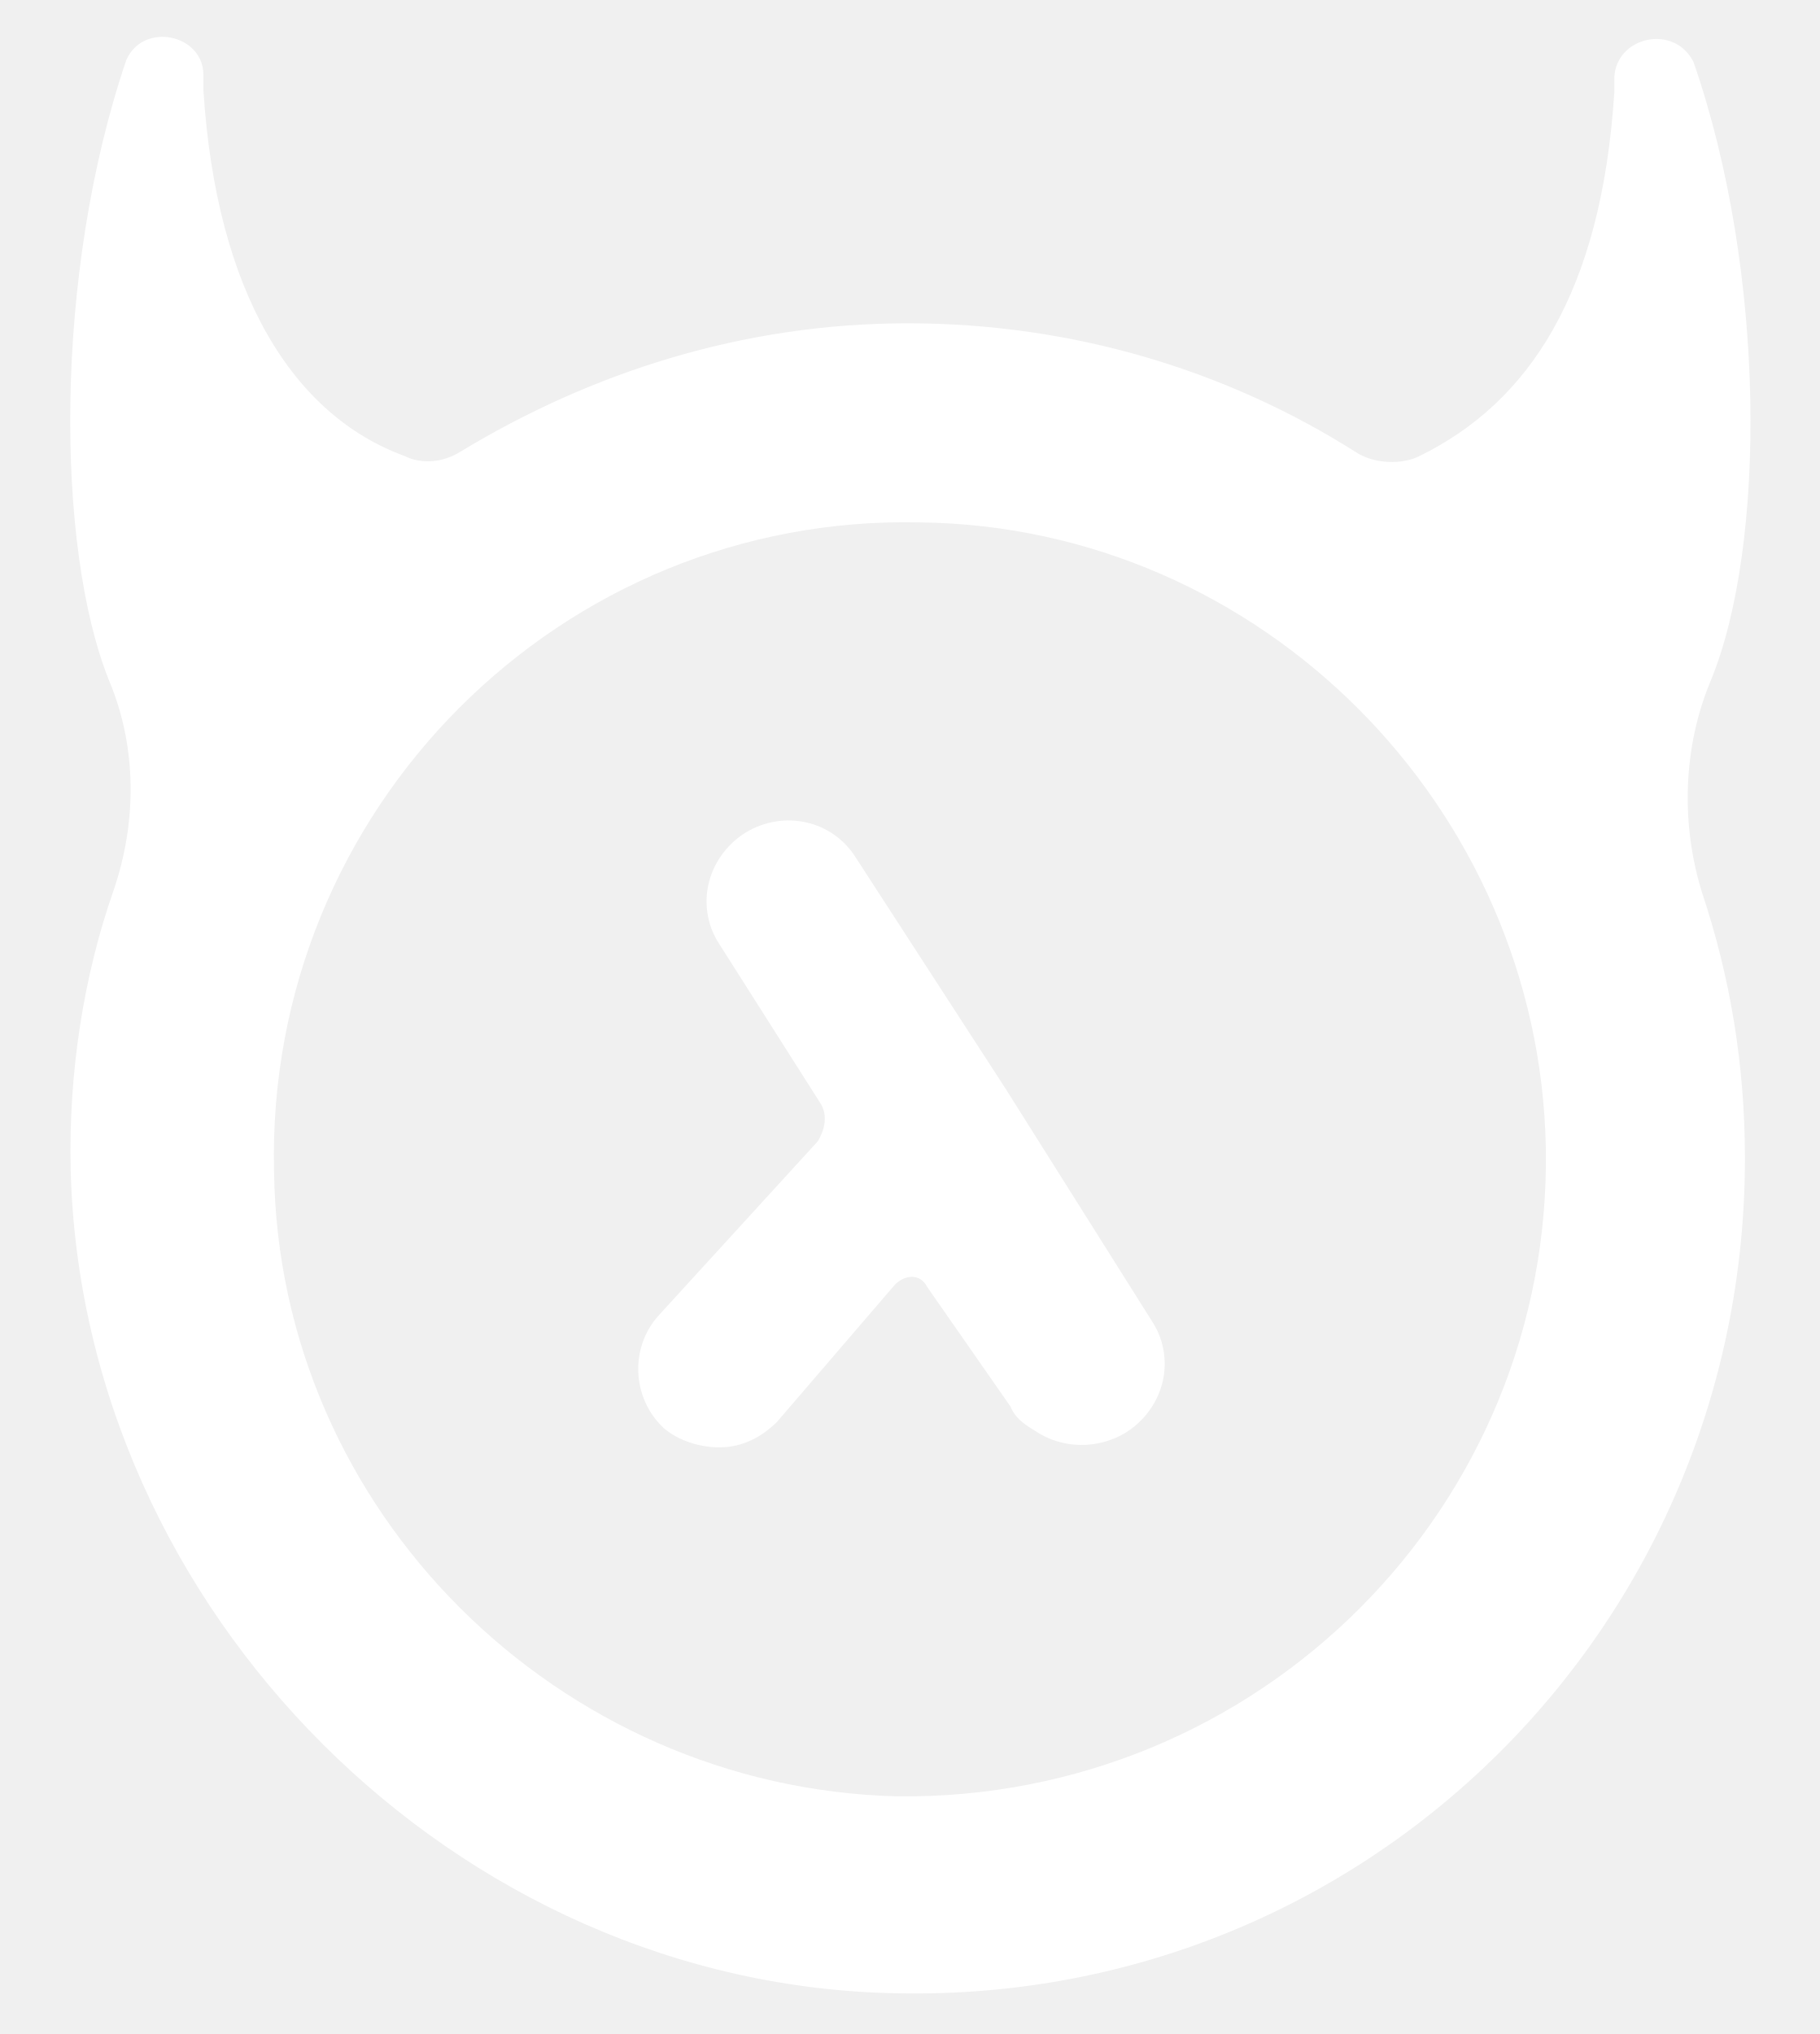
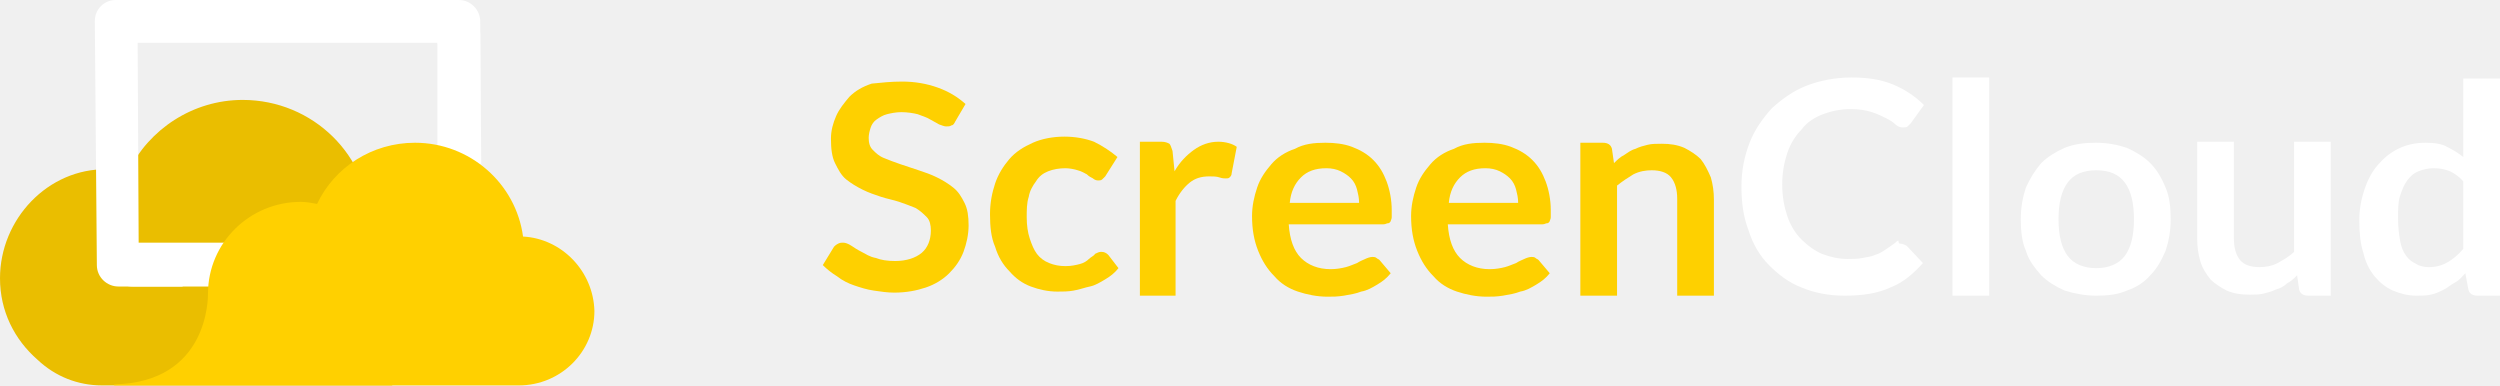
- <svg xmlns="http://www.w3.org/2000/svg" version="1.1" x="0px" y="0px" viewBox="0 0 85 95" style="enable-background:new 0 0 85 95;" xml:space="preserve">
+ <svg xmlns="http://www.w3.org/2000/svg" version="1.1" id="Layer_1" x="0px" y="0px" viewBox="0 0 245.2 37.8" style="enable-background:new 0 0 245.2 37.8;" xml:space="preserve">
  <style type="text/css">
- 	.st0{fill:#FFFFFF;}
+ 	.st0{fill:#FED000;}
+ 	.st1{fill:#FFFFFF;}
+ 	.st2{fill:#EABE00;}
+ 	.st3{fill:#FFD000;}
</style>
-   <g id="Layer_2">
- </g>
-   <g id="Layer_1">
+   <g>
    <g>
-       <path class="st0" d="M79.9,31.8c2.6-6.3,2.6-19.1-0.8-28.9l0,0c-0.9-1.8-3.6-1.2-3.7,0.7v0.7c-0.6,9.4-4,14.5-9.1,17    c-0.8,0.4-2.1,0.4-3-0.2c-6-3.8-13.2-6-20.9-6s-14.8,2.3-20.9,6c-0.8,0.5-1.8,0.6-2.6,0.2c-5.2-1.9-8.8-7.6-9.4-17.1V3.5    C9.5,1.6,6.7,1,5.9,2.8c-3.4,10-3.3,22.8-0.8,29c1.3,3.1,1.3,6.6,0.2,9.8c-1.4,4-2.1,8.5-2,13c0.5,20.6,18,38.2,38.7,38.5    C63.8,93.5,81.5,76,81.5,54.1c0-4.4-0.7-8.5-2-12.4C78.5,38.5,78.6,34.9,79.9,31.8z M41.9,83.9C26.1,83.5,13,70.6,12.8,54.7    C12.4,37.8,26.2,24,43,24.4c15.9,0.2,28.9,13.3,29.2,29.2C72.5,70.4,58.8,84.1,41.9,83.9z" />
-       <path class="st0" d="M47,50.9l-7-10.8c-1.1-1.8-3.4-2.3-5.2-1.2c-1.1,0.7-1.8,1.9-1.8,3.2c0,0.7,0.2,1.4,0.6,2l4.7,7.4    c0.4,0.6,0.2,1.3-0.1,1.8l-7.4,8.1c-1.4,1.5-1.3,3.9,0.2,5.3c0.7,0.6,1.7,0.9,2.6,0.9c1.1,0,2-0.5,2.7-1.2l5.5-6.4    c0.5-0.5,1.2-0.5,1.5,0.1l3.9,5.6c0.2,0.5,0.6,0.8,1.1,1.1c1.3,0.9,3,0.9,4.3,0.1l0,0c1.1-0.7,1.8-1.9,1.8-3.2    c0-0.7-0.2-1.4-0.6-2L47,50.9z" />
+       <path class="st0" d="M93.7,11.9c-0.1,0.2-0.2,0.4-0.4,0.4c-0.1,0.1-0.3,0.1-0.5,0.1c-0.2,0-0.4-0.1-0.7-0.2    c-0.2-0.1-0.5-0.3-0.9-0.5c-0.3-0.2-0.7-0.3-1.2-0.5c-0.4-0.1-1-0.2-1.6-0.2c-0.5,0-1,0.1-1.4,0.2c-0.4,0.1-0.7,0.3-1,0.5    c-0.3,0.2-0.5,0.5-0.6,0.8c-0.1,0.3-0.2,0.7-0.2,1c0,0.5,0.1,0.9,0.4,1.2c0.3,0.3,0.6,0.6,1.1,0.8c0.5,0.2,1,0.4,1.6,0.6    c0.6,0.2,1.2,0.4,1.8,0.6c0.6,0.2,1.2,0.4,1.8,0.7c0.6,0.3,1.1,0.6,1.6,1c0.5,0.4,0.8,0.9,1.1,1.5c0.3,0.6,0.4,1.3,0.4,2.2    c0,0.9-0.2,1.8-0.5,2.6c-0.3,0.8-0.8,1.5-1.4,2.1c-0.6,0.6-1.4,1.1-2.3,1.4c-0.9,0.3-1.9,0.5-3.1,0.5c-0.7,0-1.3-0.1-2-0.2    c-0.7-0.1-1.3-0.3-1.9-0.5c-0.6-0.2-1.2-0.5-1.7-0.9c-0.5-0.3-1-0.7-1.4-1.1l1.1-1.8c0.1-0.1,0.2-0.2,0.4-0.3    c0.2-0.1,0.3-0.1,0.5-0.1c0.2,0,0.5,0.1,0.8,0.3c0.3,0.2,0.6,0.4,1,0.6c0.4,0.2,0.8,0.5,1.4,0.6c0.5,0.2,1.1,0.3,1.9,0.3    c1.1,0,2-0.3,2.6-0.8c0.6-0.5,0.9-1.3,0.9-2.2c0-0.5-0.1-1-0.4-1.3c-0.3-0.3-0.6-0.6-1.1-0.9c-0.5-0.2-1-0.4-1.6-0.6    c-0.6-0.2-1.2-0.3-1.8-0.5c-0.6-0.2-1.2-0.4-1.8-0.7s-1.1-0.6-1.6-1c-0.5-0.4-0.8-1-1.1-1.6c-0.3-0.6-0.4-1.4-0.4-2.4    c0-0.8,0.2-1.5,0.5-2.2c0.3-0.7,0.8-1.3,1.3-1.9c0.6-0.6,1.3-1,2.2-1.3C86.5,8.1,87.4,8,88.5,8c1.2,0,2.4,0.2,3.5,0.6    c1.1,0.4,1.9,0.9,2.7,1.6L93.7,11.9z" />
+       <path class="st0" d="M108.4,17.3c-0.1,0.1-0.2,0.2-0.3,0.3c-0.1,0.1-0.3,0.1-0.4,0.1c-0.2,0-0.4-0.1-0.5-0.2    c-0.2-0.1-0.4-0.2-0.6-0.4c-0.2-0.1-0.5-0.3-0.9-0.4c-0.3-0.1-0.8-0.2-1.2-0.2c-0.6,0-1.2,0.1-1.7,0.3c-0.5,0.2-0.9,0.5-1.2,1    c-0.3,0.4-0.6,0.9-0.7,1.5c-0.2,0.6-0.2,1.3-0.2,2c0,0.8,0.1,1.5,0.3,2.1c0.2,0.6,0.4,1.1,0.7,1.5c0.3,0.4,0.7,0.7,1.2,0.9    c0.5,0.2,1,0.3,1.6,0.3c0.6,0,1-0.1,1.4-0.2c0.4-0.1,0.7-0.3,0.9-0.5c0.2-0.2,0.5-0.3,0.6-0.5c0.2-0.1,0.4-0.2,0.6-0.2    c0.3,0,0.5,0.1,0.7,0.3l1,1.3c-0.4,0.5-0.8,0.8-1.3,1.1c-0.5,0.3-1,0.6-1.5,0.7s-1,0.3-1.6,0.4c-0.5,0.1-1.1,0.1-1.6,0.1    c-0.9,0-1.8-0.2-2.6-0.5c-0.8-0.3-1.5-0.8-2.1-1.5c-0.6-0.6-1.1-1.4-1.4-2.4c-0.4-0.9-0.5-2-0.5-3.2c0-1.1,0.2-2.1,0.5-3    c0.3-0.9,0.8-1.7,1.4-2.4c0.6-0.7,1.4-1.2,2.3-1.6c0.9-0.4,2-0.6,3.1-0.6c1.1,0,2.1,0.2,2.9,0.5c0.8,0.4,1.6,0.9,2.3,1.5    L108.4,17.3z" />
+       <path class="st0" d="M111.8,29V13.9h2.1c0.4,0,0.6,0.1,0.8,0.2c0.1,0.1,0.2,0.4,0.3,0.7l0.2,2c0.5-0.9,1.2-1.6,1.9-2.1    c0.7-0.5,1.5-0.8,2.4-0.8c0.7,0,1.4,0.2,1.8,0.5l-0.5,2.6c0,0.2-0.1,0.3-0.2,0.4c-0.1,0.1-0.2,0.1-0.4,0.1c-0.1,0-0.3,0-0.6-0.1    c-0.3-0.1-0.6-0.1-1-0.1c-0.8,0-1.4,0.2-1.9,0.6c-0.5,0.4-1,1-1.4,1.8V29H111.8z" />
+       <path class="st0" d="M130,14c0.9,0,1.8,0.1,2.6,0.4c0.8,0.3,1.5,0.7,2.1,1.3c0.6,0.6,1,1.3,1.3,2.1c0.3,0.8,0.5,1.8,0.5,2.8    c0,0.3,0,0.5,0,0.7c0,0.2-0.1,0.3-0.1,0.4c-0.1,0.1-0.1,0.2-0.3,0.2c-0.1,0-0.2,0.1-0.4,0.1h-9.3c0.1,1.5,0.5,2.6,1.2,3.3    c0.7,0.7,1.7,1.1,2.9,1.1c0.6,0,1.1-0.1,1.5-0.2c0.4-0.1,0.8-0.3,1.1-0.4c0.3-0.2,0.6-0.3,0.8-0.4c0.2-0.1,0.5-0.2,0.7-0.2    c0.1,0,0.3,0,0.4,0.1c0.1,0.1,0.2,0.1,0.3,0.2l1.1,1.3c-0.4,0.5-0.8,0.8-1.3,1.1c-0.5,0.3-1,0.6-1.6,0.7c-0.5,0.2-1.1,0.3-1.7,0.4    c-0.6,0.1-1.1,0.1-1.6,0.1c-1,0-2-0.2-2.9-0.5s-1.7-0.8-2.3-1.5c-0.7-0.7-1.2-1.5-1.6-2.5c-0.4-1-0.6-2.1-0.6-3.4    c0-1,0.2-1.9,0.5-2.8c0.3-0.9,0.8-1.6,1.4-2.3c0.6-0.7,1.4-1.2,2.3-1.5C127.9,14.1,128.9,14,130,14z M130.1,16.5    c-1.1,0-1.9,0.3-2.5,0.9c-0.6,0.6-1,1.4-1.1,2.5h6.8c0-0.5-0.1-0.9-0.2-1.3c-0.1-0.4-0.3-0.8-0.6-1.1c-0.3-0.3-0.6-0.5-1-0.7    C131.1,16.6,130.6,16.5,130.1,16.5z" />
+       <path class="st0" d="M145.6,14c0.9,0,1.8,0.1,2.6,0.4c0.8,0.3,1.5,0.7,2.1,1.3c0.6,0.6,1,1.3,1.3,2.1c0.3,0.8,0.5,1.8,0.5,2.8    c0,0.3,0,0.5,0,0.7c0,0.2-0.1,0.3-0.1,0.4c-0.1,0.1-0.1,0.2-0.3,0.2c-0.1,0-0.2,0.1-0.4,0.1H142c0.1,1.5,0.5,2.6,1.2,3.3    c0.7,0.7,1.7,1.1,2.9,1.1c0.6,0,1.1-0.1,1.5-0.2c0.4-0.1,0.8-0.3,1.1-0.4c0.3-0.2,0.6-0.3,0.8-0.4c0.2-0.1,0.5-0.2,0.7-0.2    c0.1,0,0.3,0,0.4,0.1c0.1,0.1,0.2,0.1,0.3,0.2l1.1,1.3c-0.4,0.5-0.8,0.8-1.3,1.1c-0.5,0.3-1,0.6-1.6,0.7c-0.5,0.2-1.1,0.3-1.7,0.4    c-0.6,0.1-1.1,0.1-1.6,0.1c-1,0-2-0.2-2.9-0.5s-1.7-0.8-2.3-1.5c-0.7-0.7-1.2-1.5-1.6-2.5c-0.4-1-0.6-2.1-0.6-3.4    c0-1,0.2-1.9,0.5-2.8c0.3-0.9,0.8-1.6,1.4-2.3c0.6-0.7,1.4-1.2,2.3-1.5C143.5,14.1,144.5,14,145.6,14z M145.7,16.5    c-1.1,0-1.9,0.3-2.5,0.9c-0.6,0.6-1,1.4-1.1,2.5h6.8c0-0.5-0.1-0.9-0.2-1.3c-0.1-0.4-0.3-0.8-0.6-1.1c-0.3-0.3-0.6-0.5-1-0.7    C146.7,16.6,146.2,16.5,145.7,16.5z" />
+       <path class="st0" d="M155,29V14h2.2c0.5,0,0.8,0.2,0.9,0.6l0.2,1.4c0.3-0.3,0.6-0.6,1-0.8c0.3-0.2,0.7-0.5,1.1-0.6    c0.4-0.2,0.8-0.3,1.2-0.4c0.4-0.1,0.9-0.1,1.4-0.1c0.8,0,1.5,0.1,2.2,0.4c0.6,0.3,1.2,0.7,1.6,1.1c0.4,0.5,0.7,1.1,1,1.8    c0.2,0.7,0.3,1.4,0.3,2.2V29h-3.6v-9.5c0-0.9-0.2-1.6-0.6-2.1c-0.4-0.5-1.1-0.7-1.9-0.7c-0.6,0-1.2,0.1-1.8,0.4    c-0.5,0.3-1.1,0.7-1.6,1.1V29H155z" />
+       <path class="st1" d="M186.4,23.9c0.2,0,0.4,0.1,0.6,0.2l1.6,1.7c-0.9,1-1.9,1.9-3.2,2.4c-1.3,0.6-2.8,0.8-4.5,0.8    c-1.6,0-3-0.3-4.2-0.8c-1.3-0.5-2.3-1.3-3.2-2.2c-0.9-0.9-1.6-2.1-2-3.4c-0.5-1.3-0.7-2.7-0.7-4.3c0-1.6,0.3-3,0.8-4.3    c0.5-1.3,1.3-2.4,2.2-3.4c1-0.9,2.1-1.7,3.4-2.2c1.3-0.5,2.8-0.8,4.4-0.8c1.6,0,2.9,0.2,4.1,0.7c1.2,0.5,2.2,1.2,3,2l-1.3,1.8    c-0.1,0.1-0.2,0.2-0.3,0.3c-0.1,0.1-0.3,0.1-0.5,0.1c-0.2,0-0.5-0.1-0.7-0.3c-0.2-0.2-0.5-0.4-0.9-0.6c-0.4-0.2-0.8-0.4-1.4-0.6    c-0.6-0.2-1.3-0.3-2.1-0.3c-1,0-1.9,0.2-2.7,0.5c-0.8,0.3-1.6,0.8-2.1,1.5c-0.6,0.6-1.1,1.4-1.4,2.3s-0.5,1.9-0.5,3.1    c0,1.2,0.2,2.2,0.5,3.1c0.3,0.9,0.8,1.7,1.4,2.3c0.6,0.6,1.3,1.1,2,1.4c0.8,0.3,1.6,0.5,2.5,0.5c0.5,0,1,0,1.5-0.1    c0.4-0.1,0.8-0.1,1.2-0.3c0.4-0.1,0.7-0.3,1-0.5c0.3-0.2,0.6-0.4,1-0.7c0.1-0.1,0.2-0.2,0.3-0.2C186.2,23.9,186.3,23.9,186.4,23.9    z" />
+       <path class="st1" d="M195.1,7.6V29h-3.6V7.6H195.1z" />
+       <path class="st1" d="M205.6,14c1.1,0,2.1,0.2,3,0.5c0.9,0.4,1.7,0.9,2.3,1.5c0.6,0.6,1.1,1.4,1.5,2.4c0.4,0.9,0.5,2,0.5,3.1    c0,1.2-0.2,2.2-0.5,3.1c-0.4,0.9-0.8,1.7-1.5,2.4c-0.6,0.7-1.4,1.2-2.3,1.5c-0.9,0.4-1.9,0.5-3,0.5c-1.1,0-2.1-0.2-3.1-0.5    c-0.9-0.4-1.7-0.9-2.3-1.5c-0.6-0.7-1.2-1.4-1.5-2.4c-0.4-0.9-0.5-2-0.5-3.1c0-1.2,0.2-2.2,0.5-3.1c0.4-0.9,0.9-1.7,1.5-2.4    c0.6-0.6,1.4-1.1,2.3-1.5C203.5,14.1,204.5,14,205.6,14z M205.6,26.3c1.2,0,2.2-0.4,2.8-1.2c0.6-0.8,0.9-2,0.9-3.6    c0-1.6-0.3-2.8-0.9-3.6c-0.6-0.8-1.5-1.2-2.8-1.2c-1.3,0-2.2,0.4-2.8,1.2c-0.6,0.8-0.9,2-0.9,3.6s0.3,2.8,0.9,3.6    C203.4,25.9,204.4,26.3,205.6,26.3z" />
+       <path class="st1" d="M219.1,13.9v9.5c0,0.9,0.2,1.6,0.6,2.1c0.4,0.5,1.1,0.7,1.9,0.7c0.6,0,1.2-0.1,1.8-0.4    c0.5-0.3,1.1-0.6,1.6-1.1V13.9h3.6V29h-2.2c-0.5,0-0.8-0.2-0.9-0.6l-0.2-1.4c-0.3,0.3-0.6,0.6-1,0.8c-0.3,0.3-0.7,0.5-1.1,0.6    c-0.4,0.2-0.8,0.3-1.2,0.4c-0.4,0.1-0.9,0.1-1.4,0.1c-0.8,0-1.5-0.1-2.2-0.4c-0.6-0.3-1.2-0.7-1.6-1.1c-0.4-0.5-0.8-1.1-1-1.8    c-0.2-0.7-0.3-1.4-0.3-2.2v-9.5H219.1z" />
+       <path class="st1" d="M243,29c-0.5,0-0.8-0.2-0.9-0.6l-0.3-1.6c-0.3,0.3-0.6,0.7-1,0.9s-0.7,0.5-1.1,0.7c-0.4,0.2-0.8,0.4-1.3,0.5    C238,29,237.5,29,237,29c-0.8,0-1.6-0.2-2.3-0.5c-0.7-0.3-1.3-0.8-1.8-1.4c-0.5-0.6-0.9-1.4-1.1-2.3c-0.3-0.9-0.4-2-0.4-3.2    c0-1.1,0.2-2.1,0.5-3c0.3-0.9,0.7-1.7,1.3-2.4c0.6-0.7,1.2-1.2,2-1.6c0.8-0.4,1.7-0.6,2.7-0.6c0.8,0,1.6,0.1,2.1,0.4    c0.6,0.3,1.1,0.6,1.6,1V7.7h3.6V29H243z M238.2,26.2c0.8,0,1.4-0.2,1.9-0.5c0.5-0.3,1-0.7,1.5-1.3v-6.6c-0.4-0.5-0.9-0.8-1.3-1    c-0.5-0.2-1-0.3-1.6-0.3c-0.5,0-1,0.1-1.5,0.3s-0.8,0.5-1.1,0.9c-0.3,0.4-0.5,0.9-0.7,1.5c-0.2,0.6-0.2,1.4-0.2,2.2    c0,0.9,0.1,1.6,0.2,2.2c0.1,0.6,0.3,1.1,0.6,1.5c0.3,0.4,0.6,0.6,1,0.8C237.3,26.1,237.8,26.2,238.2,26.2z" />
+     </g>
+     <path class="st1" d="M42.9,3.6l0,12.3l4.2,1.1L47.1,3.4c0-0.4-0.1-0.7-0.2-1.1L42.9,3.6z" />
+     <g>
+       <path class="st2" d="M38.5,37.8l-7.8-5c3.4-2.2,5.6-6.4,5.6-10.7c0-6.8-5.6-12.3-12.5-12.3c-4.9,0-9.2,2.9-11.2,7    c-0.7-0.1-1.4-0.2-2.1-0.2C4.7,16.5,0,21.5,0,27.3c0,3.2,1.4,6,3.7,8c1.7,1.6,3.9,2.5,6.3,2.5L38.5,37.8z" />
+       <path class="st1" d="M47.2,16.3L47.1,2.1C47.1,1,46.2,0,45,0L11.4,0c-0.6,0-1.1,0.2-1.5,0.6C9.5,1,9.3,1.5,9.3,2.1L9.5,26    c0,1.2,1,2.1,2.1,2.1l6.3,0l2-4.2l-6.3,0L13.5,4.2l29.4,0" />
+       <path class="st1" d="M10.6,26.5c0.6,0.9,1.3,1.6,2.4,1.6l8.1,0l1.8-3.8l0-0.4l0-0.1l-9.5,0L10.6,26.5z" />
+       <path class="st3" d="M51.3,23.2C50.6,18,46.1,14,40.7,14c-4.2,0-7.9,2.4-9.6,6c-0.5-0.1-1.1-0.2-1.6-0.2c-5,0-9.1,4-9.1,9    c0,0,0,0,0,0c0,0.5,0,8.7-9.2,8.9v0.1h11.4h4.8h23.5c4.1,0,7.4-3.3,7.4-7.3C58.2,26.6,55.1,23.4,51.3,23.2z" />
    </g>
  </g>
</svg>
